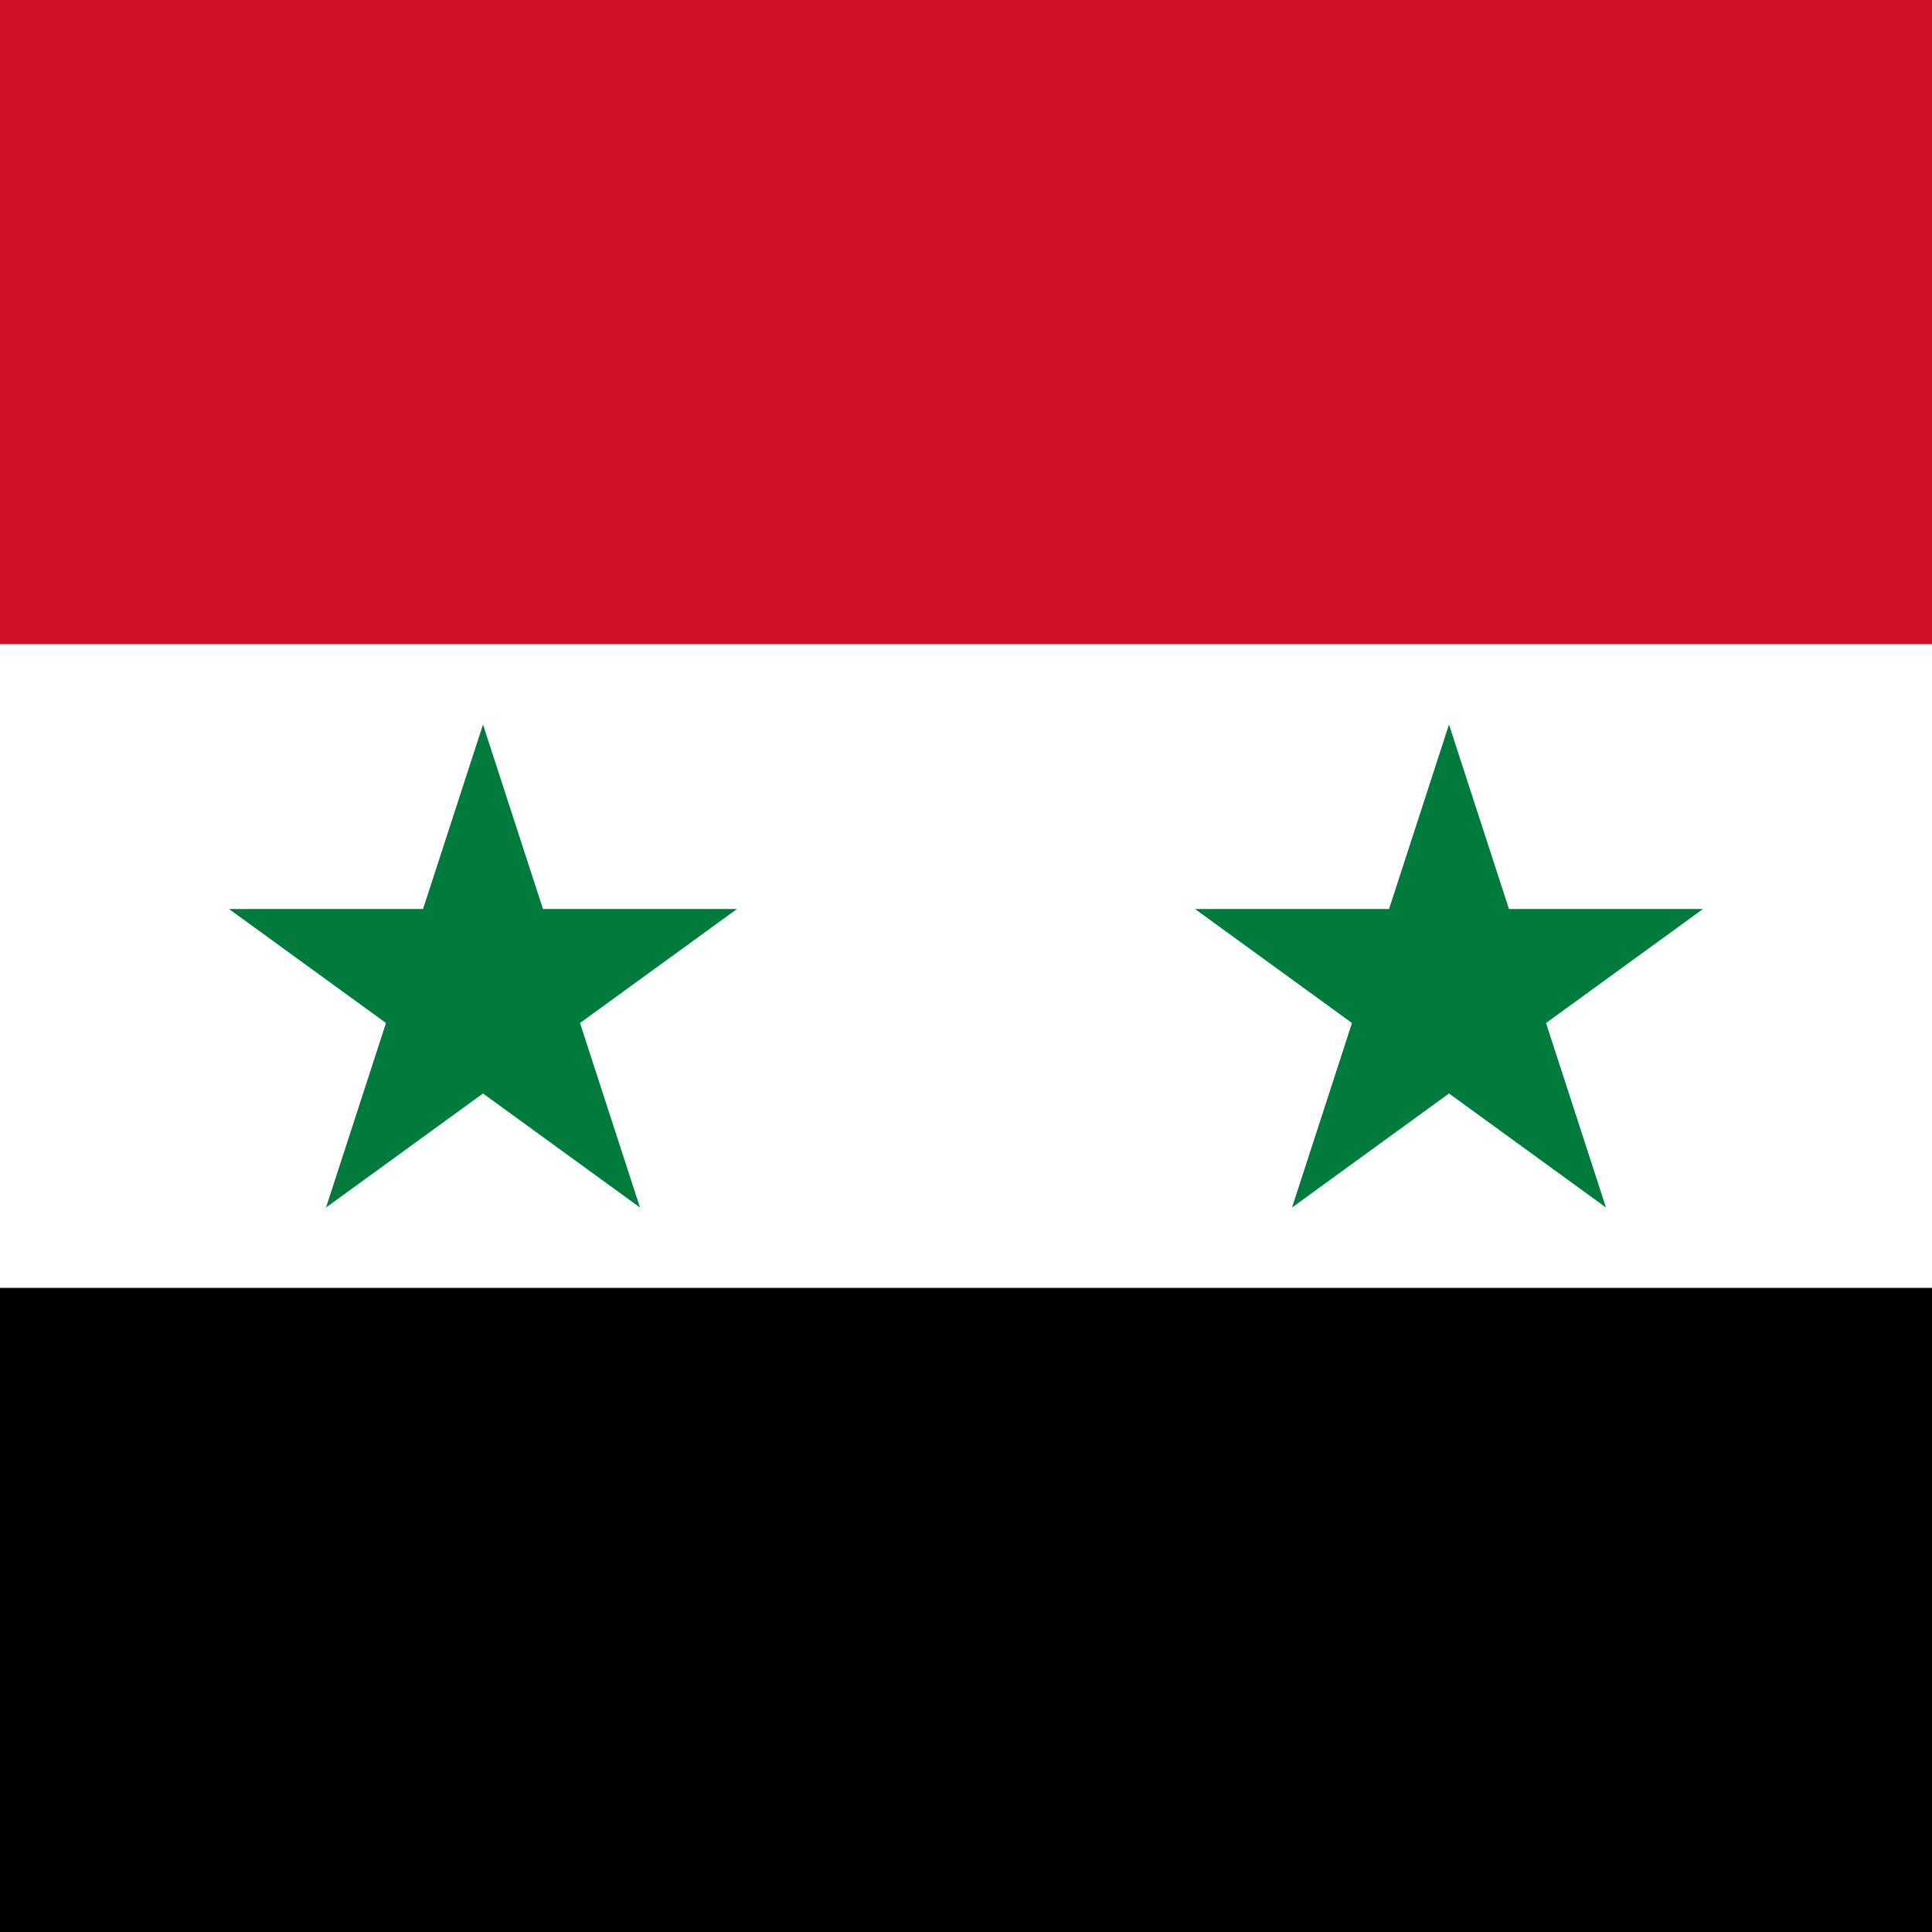
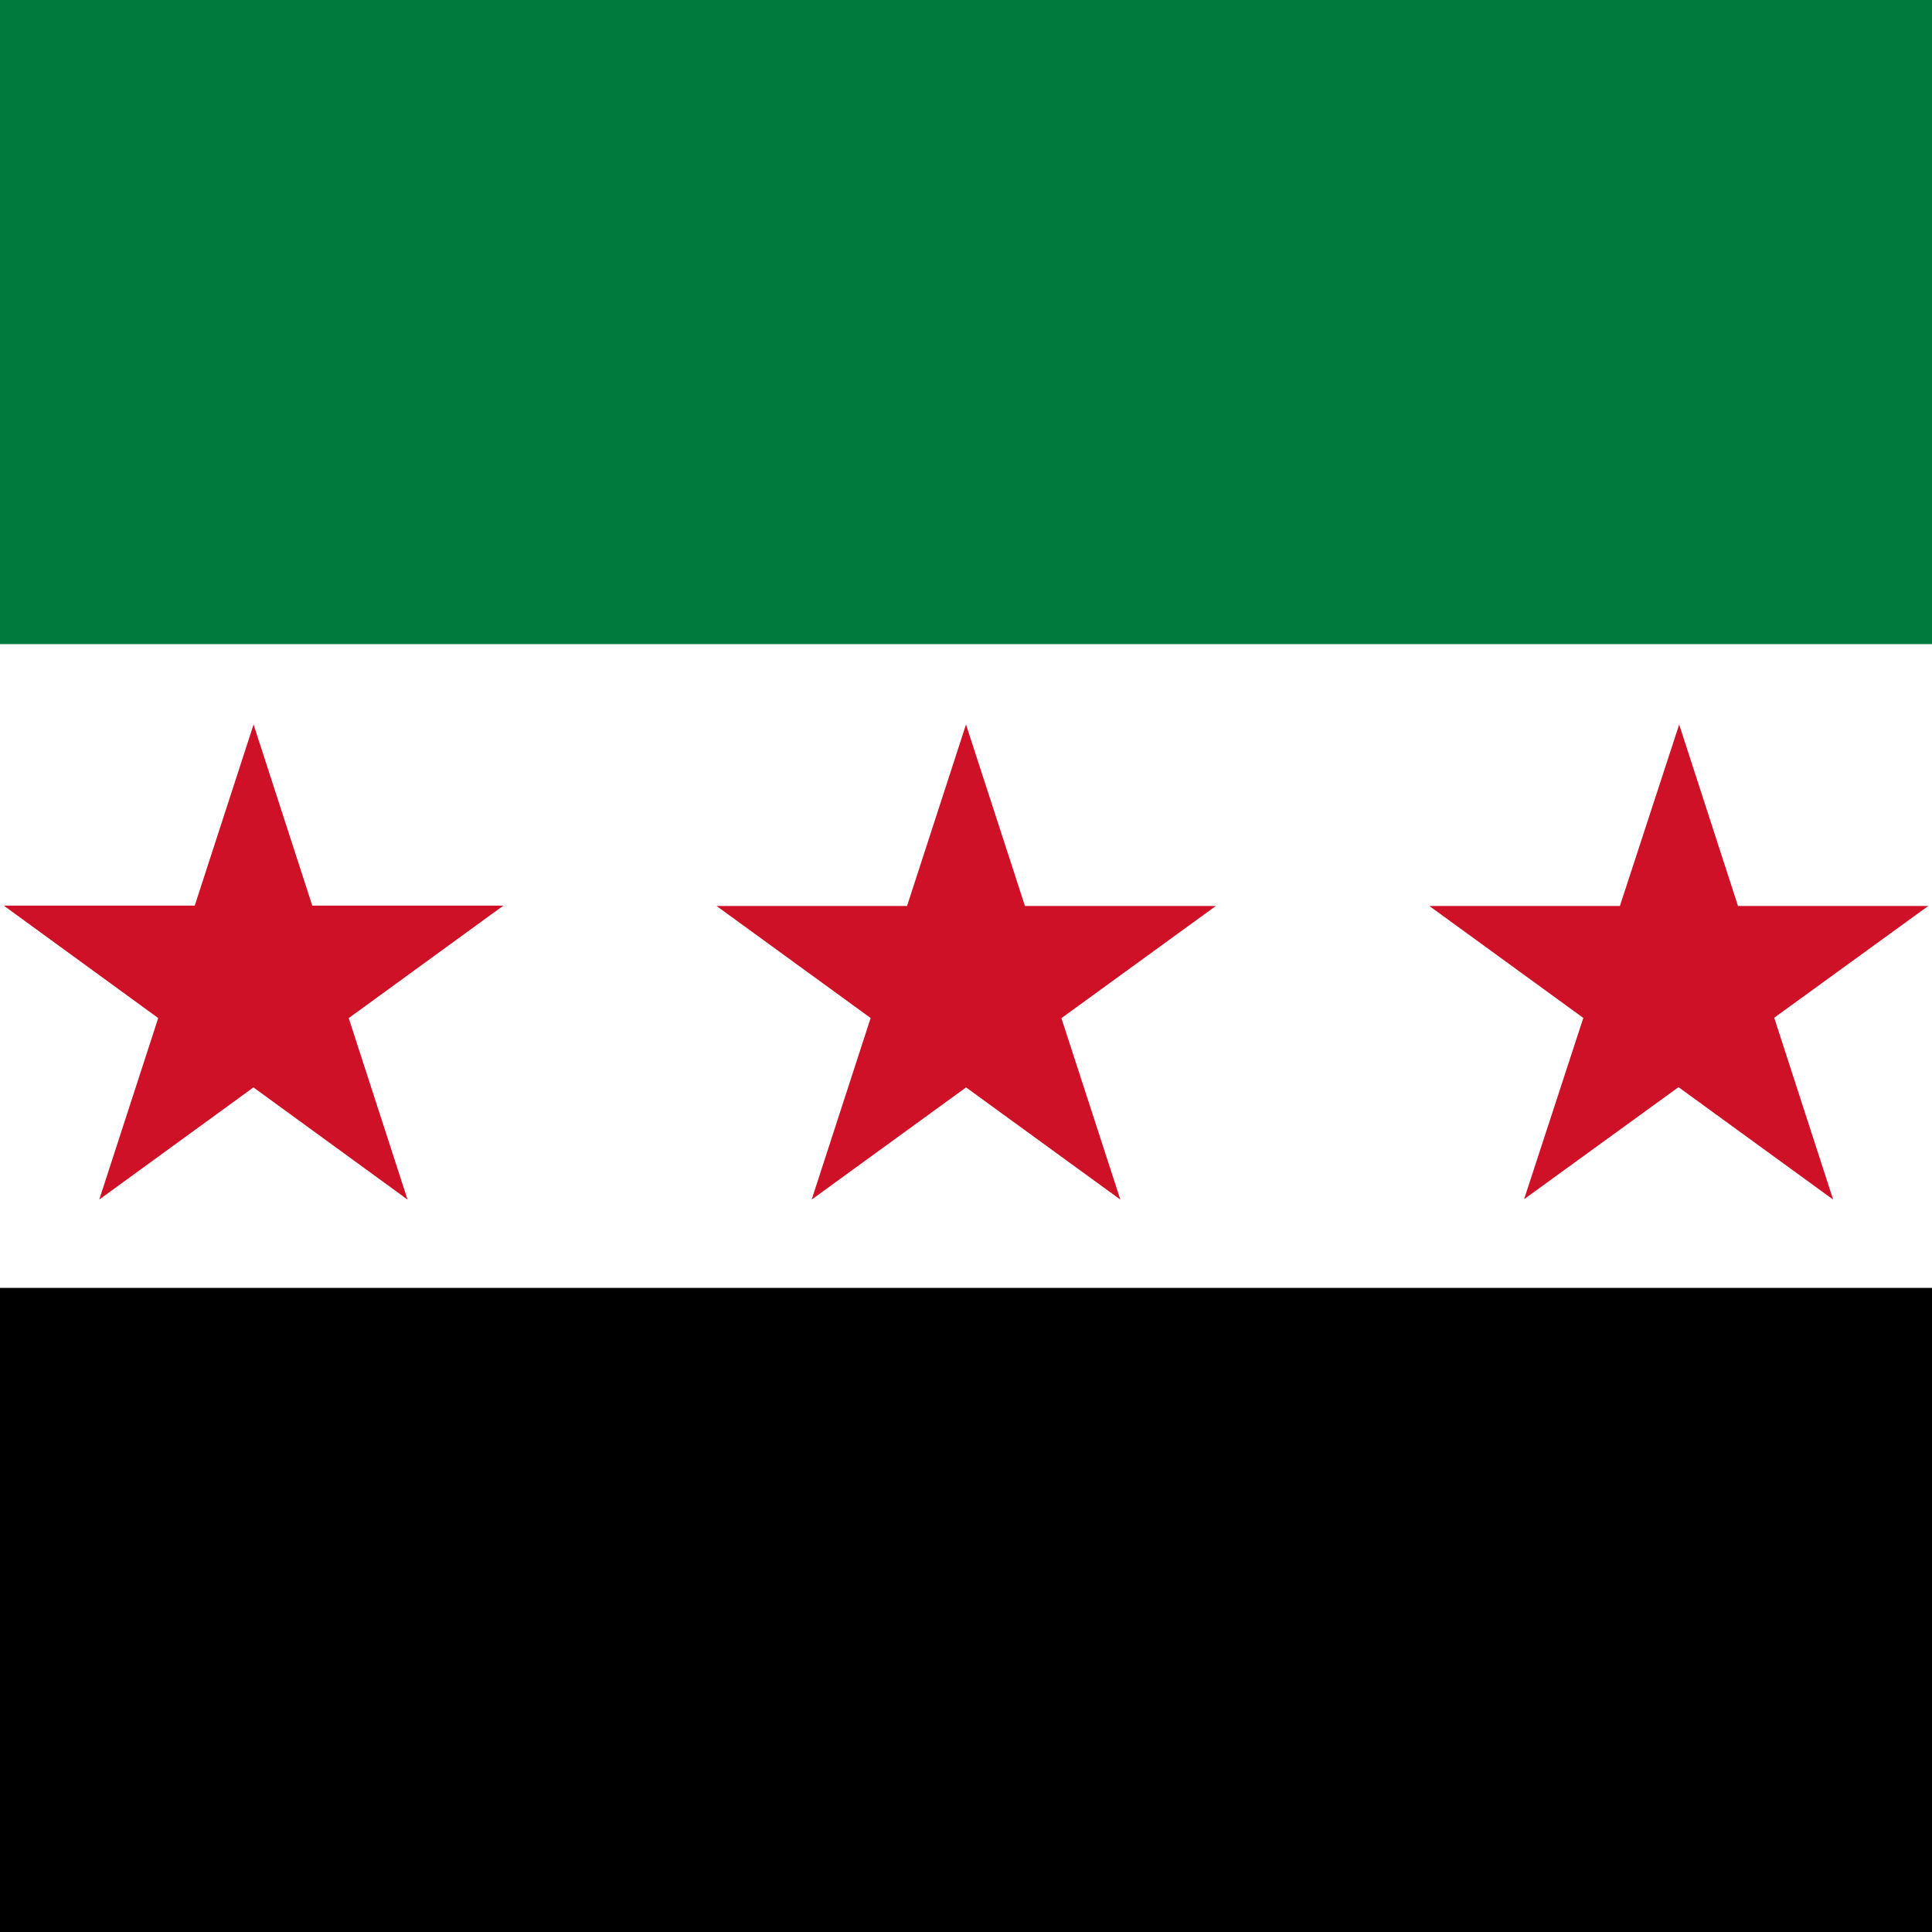
- <svg xmlns="http://www.w3.org/2000/svg" id="flag-icons-sy" viewBox="0 0 512 512">
-   <path fill="#000001" d="M0 0h512v512H0Z" />
+ <svg xmlns="http://www.w3.org/2000/svg" xml:space="preserve" id="flag-icons-sy" viewBox="0 0 512 512">
+   <path d="M0 0h512v512H0Z" />
  <path fill="#fff" d="M0 0h512v341.3H0Z" />
-   <path fill="#ce1126" d="M0 0h512v170.7H0Z" />
-   <path fill="#007a3d" d="M86.4 320 128 192l41.6 128-108.9-79.1h134.6M342.4 320 384 192l41.6 128-108.9-79.1h134.6" />
+   <path fill="#007a3d" d="M0 0h512v170.7H0Z" />
+   <path fill="#ce1126" d="M26.3 317.9 67.2 192 108 317.9 1 240h132.4m270.5 77.8L445 192l40.8 125.9-107-77.8H511m-295.9 77.8L256 192l40.9 125.9-107-77.8h132.3" />
</svg>
